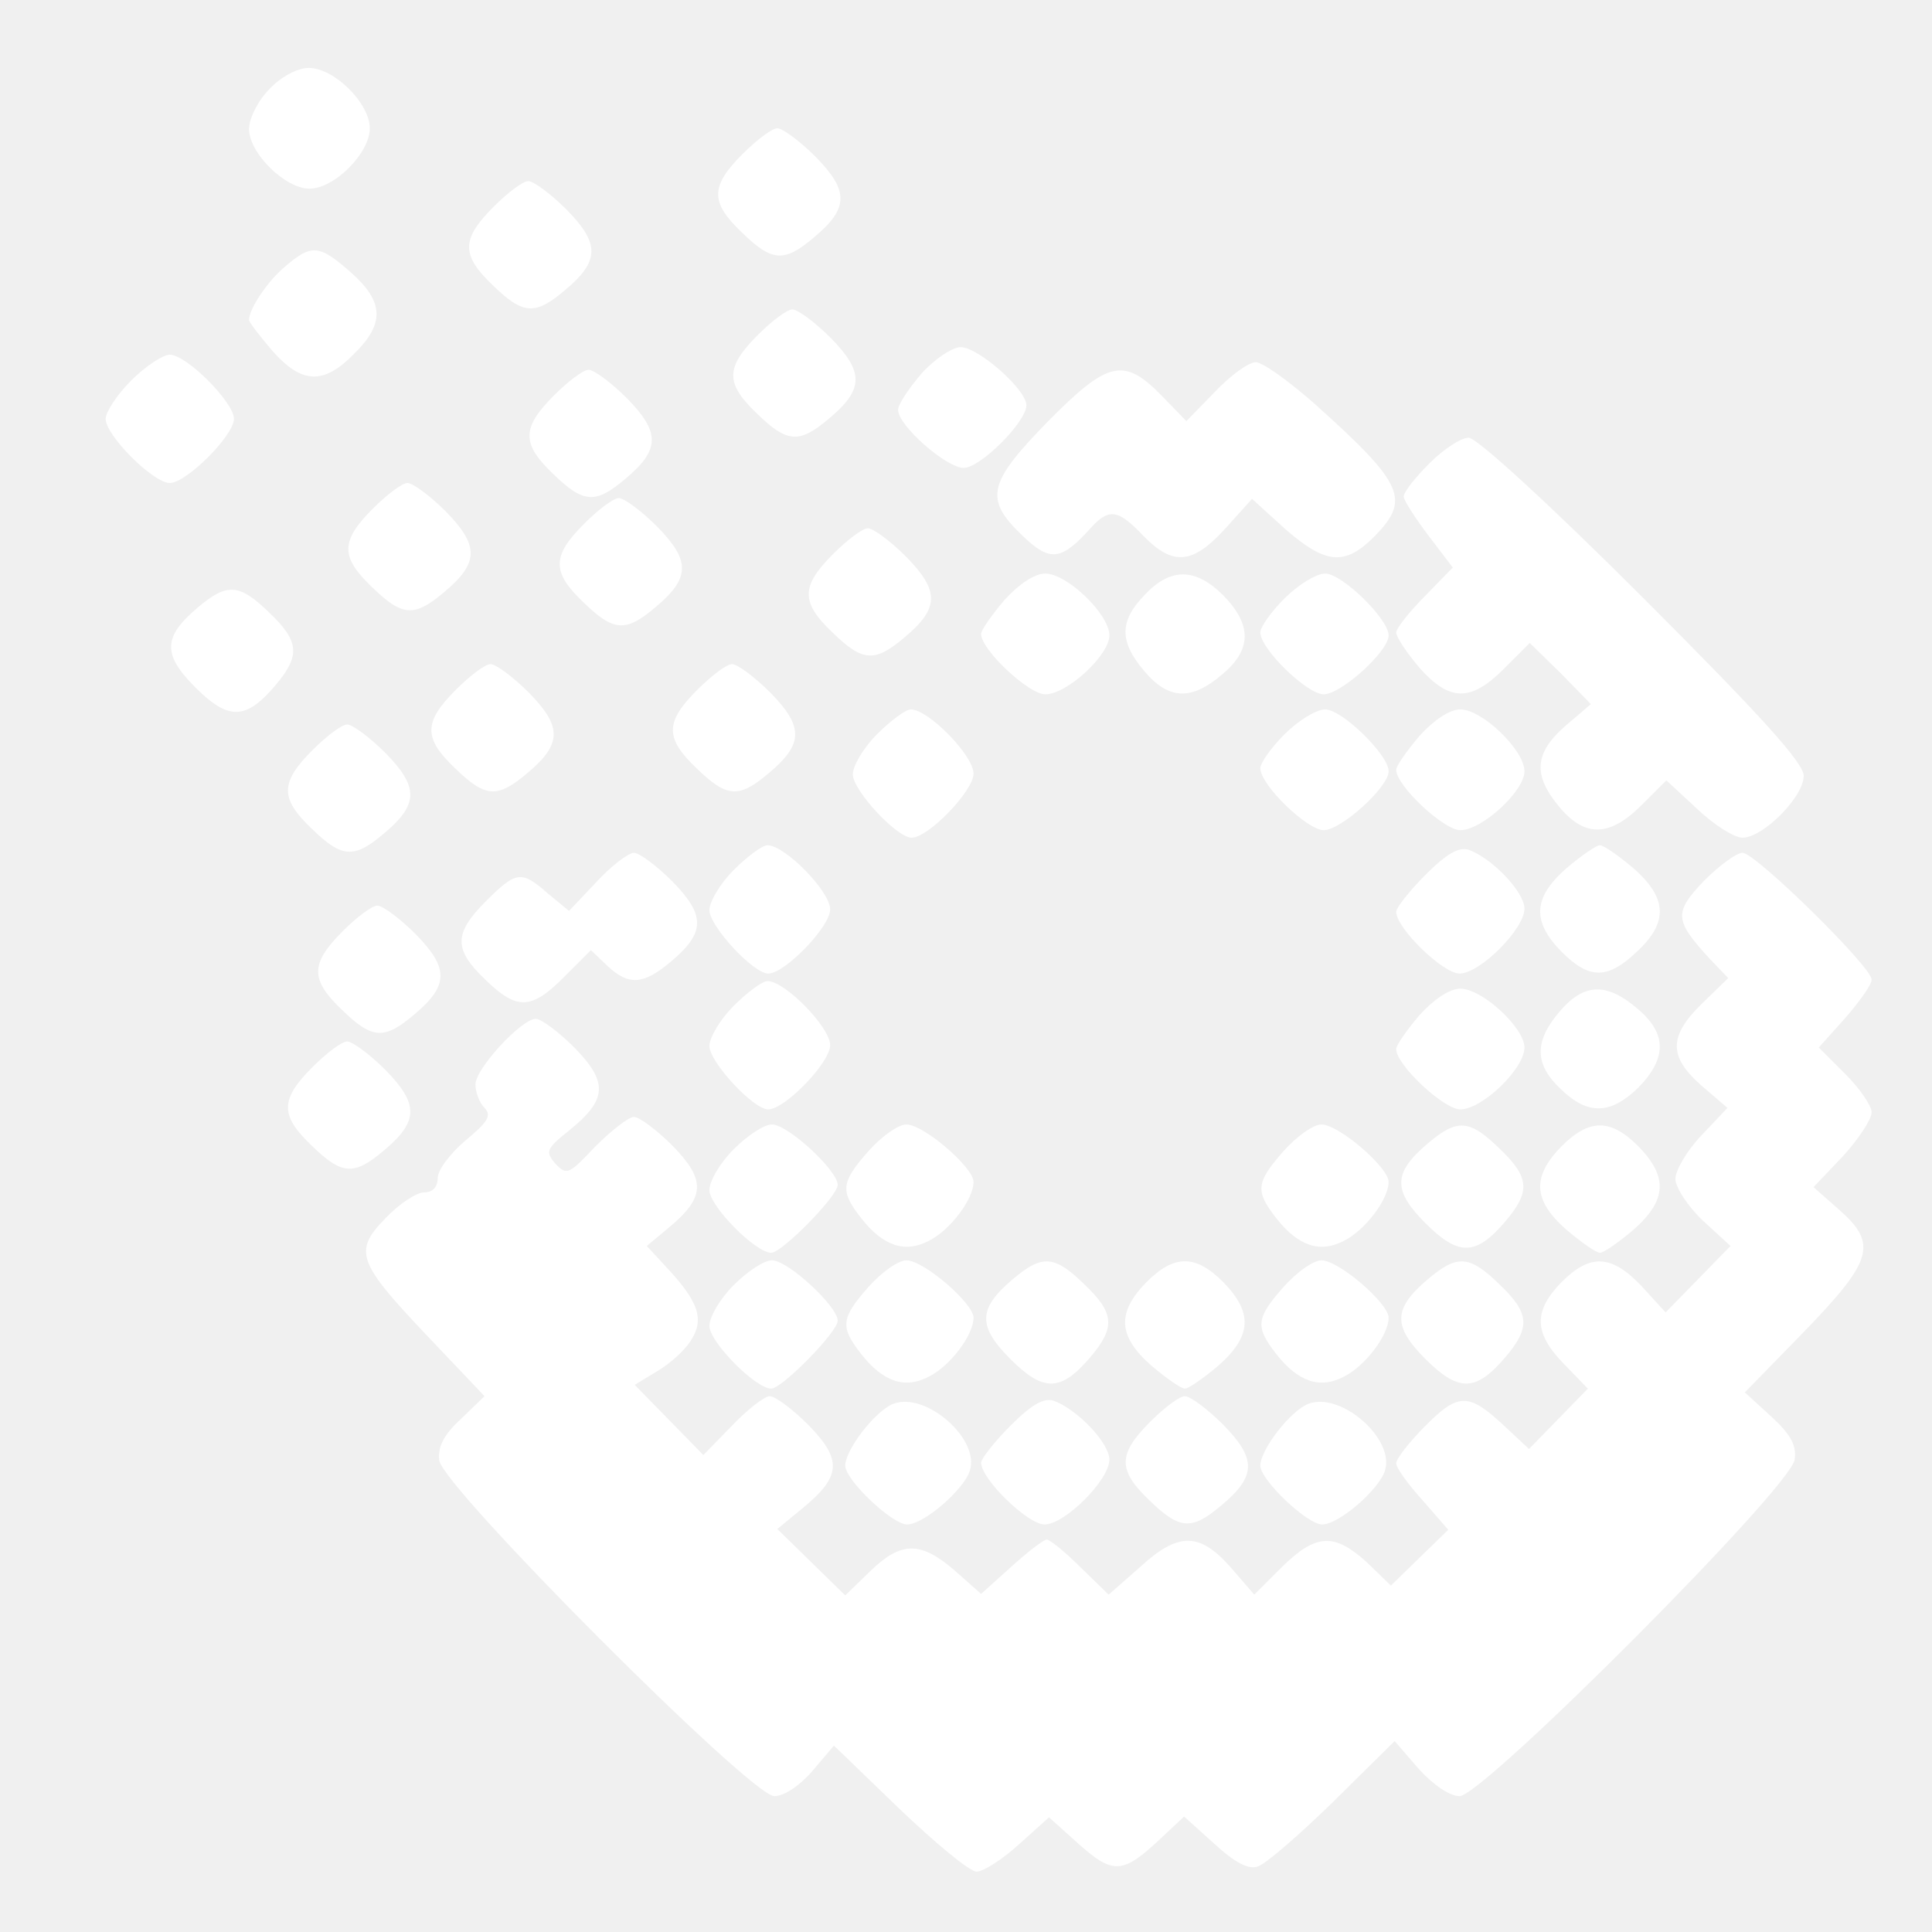
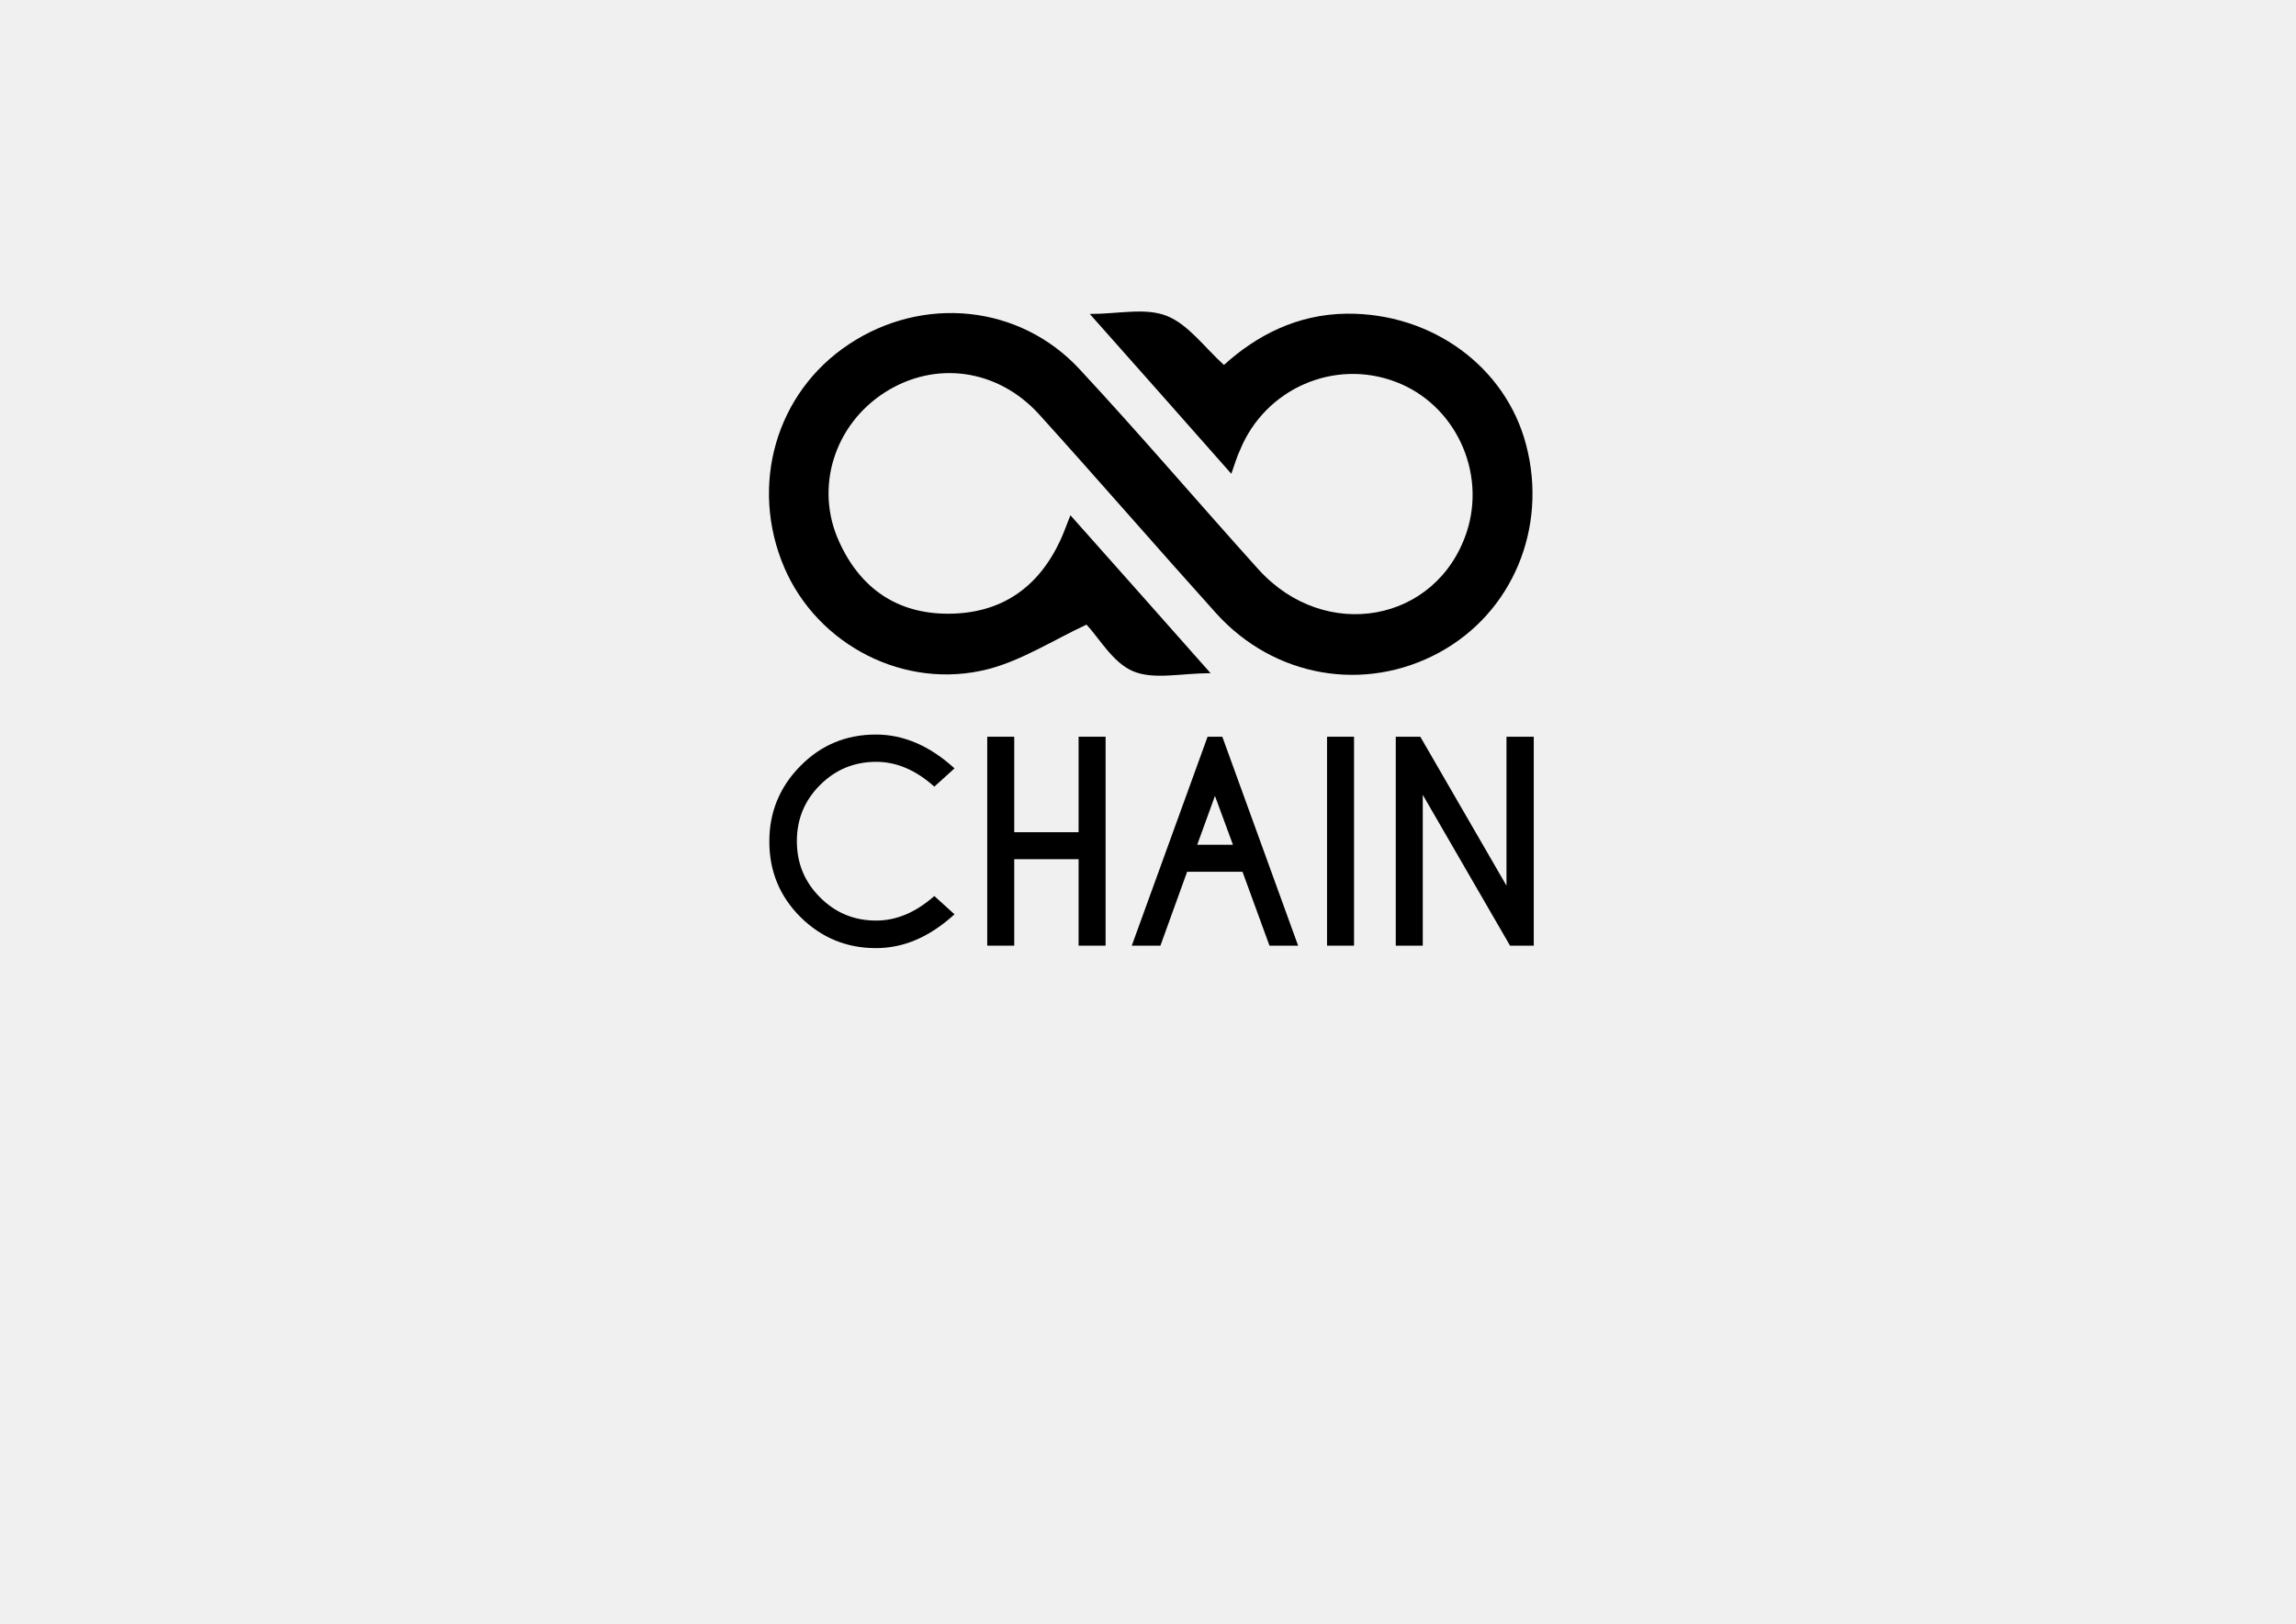
- <svg xmlns="http://www.w3.org/2000/svg" width="256" height="256" preserveAspectRatio="xMidYMid meet">
+ <svg xmlns="http://www.w3.org/2000/svg" version="1.1" id="Слой_1" x="0px" y="0px" viewBox="0 0 841.9 595.3" enable-background="new 0 0 841.9 595.3" xml:space="preserve">
  <g>
-     <rect fill="none" id="canvas_background" height="402" width="582" y="-1" x="-1" />
-   </g>
-   <g>
-     <path fill="#ffffff" id="svg_2" d="m35.7,11.8c-1.5,1.5 -2.7,3.9 -2.7,5.3c0,3.2 4.8,7.9 8,7.9c3.3,0 8,-4.7 8,-8c0,-3.3 -4.7,-8 -8.1,-8c-1.5,0 -3.7,1.2 -5.2,2.8z" />
-     <path fill="#ffffff" id="svg_3" d="m98.4,20.4c-4.3,4.3 -4.3,6.4 -0.1,10.4c4,3.9 5.6,4 9.5,0.7c4.7,-3.9 4.7,-6.2 0.3,-10.7c-2.1,-2.1 -4.4,-3.8 -5.1,-3.8c-0.7,0 -2.7,1.5 -4.6,3.4z" />
-     <path fill="#ffffff" id="svg_4" d="m65.4,27.4c-4.3,4.3 -4.3,6.4 -0.1,10.4c4,3.9 5.6,4 9.5,0.7c4.7,-3.9 4.7,-6.2 0.3,-10.7c-2.1,-2.1 -4.4,-3.8 -5.1,-3.8c-0.7,0 -2.7,1.5 -4.6,3.4z" />
-     <path fill="#ffffff" id="svg_5" d="m37.8,35.3c-2.3,1.9 -4.8,5.6 -4.8,7.1c0,0.3 1.4,2.1 3.1,4.1c3.9,4.4 6.8,4.5 10.8,0.4c4.1,-4 4,-6.9 -0.4,-10.8c-4.2,-3.7 -5.2,-3.8 -8.7,-0.8z" />
-     <path fill="#ffffff" id="svg_6" d="m100.4,44.4c-4.3,4.3 -4.3,6.4 -0.1,10.4c4,3.9 5.6,4 9.5,0.7c4.7,-3.9 4.7,-6.2 0.3,-10.7c-2.1,-2.1 -4.4,-3.8 -5.1,-3.8c-0.7,0 -2.7,1.5 -4.6,3.4z" />
-     <path fill="#ffffff" id="svg_7" d="m122.1,49.5c-1.7,2 -3.1,4.1 -3.1,4.8c0,2.1 6.4,7.7 8.7,7.7c2.2,0 8.3,-6.1 8.3,-8.3c0,-2.1 -6.4,-7.7 -8.7,-7.7c-1.1,0 -3.5,1.6 -5.2,3.5z" />
-     <path fill="#ffffff" id="svg_8" d="m17.4,50.4c-1.9,1.9 -3.4,4.2 -3.4,5.1c0,2.2 6.3,8.5 8.5,8.5c2.2,0 8.5,-6.3 8.5,-8.5c0,-2.2 -6.3,-8.5 -8.5,-8.5c-0.9,0 -3.2,1.5 -5.1,3.4z" />
-     <path fill="#ffffff" id="svg_9" d="m161,51.9l-3.8,3.9l-3.3,-3.4c-5,-5.1 -7.1,-4.6 -15.1,3.5c-7.9,8.1 -8.4,10.2 -3.4,15c3.7,3.6 5.2,3.4 9,-0.8c2.5,-2.8 3.7,-2.7 7.1,0.9c3.9,4 6.5,3.8 10.8,-0.9l3.6,-4l4.4,4c5.4,4.7 7.9,4.9 11.8,1c4.8,-4.9 4,-6.9 -7.8,-17.5c-3.5,-3.1 -7,-5.6 -7.9,-5.6c-1,0 -3.4,1.8 -5.4,3.9z" />
-     <path fill="#ffffff" id="svg_10" d="m73.4,52.4c-4.3,4.3 -4.3,6.4 -0.1,10.4c4,3.9 5.6,4 9.5,0.7c4.7,-3.9 4.7,-6.2 0.3,-10.7c-2.1,-2.1 -4.4,-3.8 -5.1,-3.8c-0.7,0 -2.7,1.5 -4.6,3.4z" />
-     <path fill="#ffffff" id="svg_11" d="m189.4,61.4c-1.9,1.9 -3.4,3.8 -3.4,4.4c0,0.5 1.5,2.8 3.3,5.2l3.2,4.2l-3.7,3.8c-2.1,2.1 -3.8,4.3 -3.8,4.8c0,0.6 1.4,2.7 3.1,4.7c4,4.5 6.8,4.5 11.2,0.1l3.4,-3.4l4.1,4l4,4.1l-3.4,2.9c-4.1,3.6 -4.3,6.5 -0.8,10.7c3.4,4.1 6.7,4 10.9,-0.2l3.3,-3.3l4.1,3.8c2.2,2.1 4.9,3.8 6,3.8c2.7,0 8.1,-5.4 8.1,-8.2c0,-1.7 -5.6,-7.9 -21.3,-23.6c-12.2,-12.2 -22,-21.2 -23.1,-21.2c-1,0 -3.3,1.5 -5.2,3.4z" />
-     <path fill="#ffffff" id="svg_12" d="m49.4,67.4c-4.3,4.3 -4.3,6.4 -0.1,10.4c4,3.9 5.6,4 9.5,0.7c4.7,-3.9 4.7,-6.2 0.3,-10.7c-2.1,-2.1 -4.4,-3.8 -5.1,-3.8c-0.7,0 -2.7,1.5 -4.6,3.4z" />
-     <path fill="#ffffff" id="svg_13" d="m77.4,69.4c-4.3,4.3 -4.3,6.4 -0.1,10.4c4,3.9 5.6,4 9.5,0.7c4.7,-3.9 4.7,-6.2 0.3,-10.7c-2.1,-2.1 -4.4,-3.8 -5.1,-3.8c-0.7,0 -2.7,1.5 -4.6,3.4z" />
-     <path fill="#ffffff" id="svg_14" d="m110.4,73.4c-4.3,4.3 -4.3,6.4 -0.1,10.4c4,3.9 5.6,4 9.5,0.7c4.7,-3.9 4.7,-6.2 0.3,-10.7c-2.1,-2.1 -4.4,-3.8 -5.1,-3.8c-0.7,0 -2.7,1.5 -4.6,3.4z" />
-     <path fill="#ffffff" id="svg_15" d="m133.1,79.5c-1.7,2 -3.1,4 -3.1,4.5c0,2.1 6.3,8 8.5,8c2.9,0 8.5,-5.2 8.5,-7.8c0,-2.8 -5.6,-8.2 -8.5,-8.2c-1.4,0 -3.5,1.4 -5.4,3.5z" />
-     <path fill="#ffffff" id="svg_16" d="m151.7,78.8c-3.4,3.5 -3.4,6.2 -0.1,10.1c3.2,3.8 6.2,4 10.3,0.5c4,-3.3 4,-6.6 0.2,-10.5c-3.7,-3.7 -7,-3.7 -10.4,-0.1z" />
-     <path fill="#ffffff" id="svg_17" d="m170.2,79.3c-1.8,1.8 -3.2,3.8 -3.2,4.5c0,2.2 6.2,8.2 8.4,8.2c2.3,0 8.6,-5.7 8.6,-7.8c0,-2.2 -6.2,-8.2 -8.4,-8.2c-1.2,0 -3.6,1.5 -5.4,3.3z" />
-     <path fill="#ffffff" id="svg_18" d="m26.2,80.5c-4.6,3.9 -4.7,6.2 -0.3,10.6c4.4,4.4 6.7,4.3 10.6,-0.3c3.3,-3.9 3.2,-5.8 -0.8,-9.6c-4,-3.9 -5.6,-4 -9.5,-0.7z" />
-     <path fill="#ffffff" id="svg_19" d="m60.4,91.4c-4.3,4.3 -4.3,6.4 -0.1,10.4c4,3.9 5.6,4 9.5,0.7c4.7,-3.9 4.7,-6.2 0.3,-10.7c-2.1,-2.1 -4.4,-3.8 -5.1,-3.8c-0.7,0 -2.7,1.5 -4.6,3.4z" />
-     <path fill="#ffffff" id="svg_20" d="m92.4,91.4c-4.3,4.3 -4.3,6.4 -0.1,10.4c4,3.9 5.6,4 9.5,0.7c4.7,-3.9 4.7,-6.2 0.3,-10.7c-2.1,-2.1 -4.4,-3.8 -5.1,-3.8c-0.7,0 -2.7,1.5 -4.6,3.4z" />
-     <path fill="#ffffff" id="svg_21" d="m116.2,97.3c-1.8,1.8 -3.2,4.2 -3.2,5.3c0,2.1 5.8,8.4 7.8,8.4c2.2,0 8.2,-6.2 8.2,-8.5c0,-2.4 -6,-8.5 -8.3,-8.5c-0.7,0 -2.7,1.5 -4.5,3.3z" />
-     <path fill="#ffffff" id="svg_22" d="m170.2,97.3c-1.8,1.8 -3.2,3.8 -3.2,4.5c0,2.2 6.2,8.2 8.4,8.2c2.3,0 8.6,-5.7 8.6,-7.8c0,-2.2 -6.2,-8.2 -8.4,-8.2c-1.2,0 -3.6,1.5 -5.4,3.3z" />
-     <path fill="#ffffff" id="svg_23" d="m188.1,97.5c-1.7,2 -3.1,4 -3.1,4.5c0,2.1 6.3,8 8.5,8c2.9,0 8.5,-5.2 8.5,-7.8c0,-2.8 -5.6,-8.2 -8.5,-8.2c-1.4,0 -3.5,1.4 -5.4,3.5z" />
-     <path fill="#ffffff" id="svg_24" d="m41.4,99.4c-4.3,4.3 -4.3,6.4 -0.1,10.4c4,3.9 5.6,4 9.5,0.7c4.7,-3.9 4.7,-6.2 0.3,-10.7c-2.1,-2.1 -4.4,-3.8 -5.1,-3.8c-0.7,0 -2.7,1.5 -4.6,3.4z" />
-     <path fill="#ffffff" id="svg_25" d="m97.2,115.3c-1.8,1.8 -3.2,4.2 -3.2,5.3c0,2.1 5.8,8.4 7.8,8.4c2.2,0 8.2,-6.2 8.2,-8.5c0,-2.4 -6,-8.5 -8.3,-8.5c-0.7,0 -2.7,1.5 -4.5,3.3z" />
-     <path fill="#ffffff" id="svg_26" d="m188.9,115.9c-2.1,2.1 -3.9,4.4 -3.9,4.9c0,2.2 6.2,8.2 8.4,8.2c2.7,0 8.6,-5.9 8.6,-8.6c0,-2.2 -4.3,-6.7 -7.4,-7.8c-1.3,-0.4 -2.9,0.5 -5.7,3.3z" />
-     <path fill="#ffffff" id="svg_27" d="m207.5,115.1c-4.4,3.9 -4.5,7 -0.6,11c3.7,3.7 6.1,3.7 10,0c4.2,-3.9 4,-7.1 -0.4,-11c-2,-1.7 -4,-3.1 -4.5,-3.1c-0.5,0 -2.5,1.4 -4.5,3.1z" />
-     <path fill="#ffffff" id="svg_28" d="m79,116.9l-3.6,3.8l-2.8,-2.3c-3.5,-3.1 -4.2,-3 -8.2,1c-4.3,4.3 -4.3,6.4 -0.1,10.4c4.2,4.1 6.1,4 10.4,-0.3l3.6,-3.6l2.2,2.1c2.8,2.6 4.7,2.5 8.3,-0.5c4.7,-3.9 4.7,-6.2 0.3,-10.7c-2.1,-2.1 -4.4,-3.8 -5.1,-3.8c-0.7,0 -3,1.7 -5,3.9z" />
-     <path fill="#ffffff" id="svg_29" d="m225.8,116.7c-4,4.2 -4,5.2 0.8,10.4l2.4,2.5l-3.5,3.4c-4.4,4.3 -4.4,7 -0.1,10.8l3.5,3l-3.5,3.7c-1.9,2 -3.4,4.6 -3.4,5.7c0,1.1 1.6,3.6 3.6,5.5l3.7,3.4l-4.3,4.4l-4.3,4.4l-3.2,-3.5c-4,-4.2 -6.8,-4.3 -10.6,-0.5c-3.7,3.8 -3.7,6.7 0.3,10.8l3.2,3.3l-3.9,4l-3.9,4l-3.1,-2.9c-4.9,-4.6 -6.2,-4.6 -10.6,-0.2c-2.1,2.1 -3.9,4.4 -3.9,5c0,0.6 1.6,2.8 3.5,4.9l3.4,3.9l-3.8,3.7l-3.8,3.7l-3.2,-3.1c-4.3,-3.9 -6.7,-3.8 -11.2,0.6l-3.7,3.7l-3.2,-3.7c-4.1,-4.6 -6.9,-4.6 -12,0.1l-4.1,3.6l-3.7,-3.6c-2.1,-2.1 -4.1,-3.7 -4.5,-3.7c-0.4,0 -2.5,1.6 -4.7,3.6l-4,3.6l-3.5,-3.1c-4.5,-3.9 -7.1,-3.9 -11.2,0.1l-3.3,3.2l-4.5,-4.4l-4.5,-4.4l3.4,-2.8c5.1,-4.2 5.2,-6.4 0.7,-11c-2.1,-2.1 -4.4,-3.8 -5.1,-3.8c-0.7,0 -3,1.8 -5,3.9l-3.8,3.9l-4.5,-4.6l-4.6,-4.7l2.8,-1.7c1.6,-0.9 3.7,-2.7 4.6,-4.1c1.9,-2.9 1.1,-5.2 -3.3,-9.9l-2.5,-2.7l3,-2.5c4.8,-4 4.8,-6.3 0.4,-10.8c-2.1,-2.1 -4.4,-3.8 -5.1,-3.8c-0.7,0 -3,1.8 -5.1,3.9c-3.5,3.7 -3.8,3.9 -5.3,2.3c-1.4,-1.6 -1.2,-2 1.8,-4.4c5.1,-4.1 5.2,-6.4 0.7,-11c-2.1,-2.1 -4.4,-3.8 -5.1,-3.8c-1.9,0 -8,6.6 -8,8.7c0,1 0.5,2.4 1.2,3.1c1,1 0.4,1.9 -2.5,4.3c-2,1.7 -3.7,3.9 -3.7,5c0,1.2 -0.7,1.9 -1.8,1.9c-1,0 -3.3,1.5 -5.1,3.4c-4.3,4.4 -3.8,5.8 5.6,15.7l7.5,7.9l-3.1,3c-2.3,2.1 -3.1,3.7 -2.9,5.5c0.4,3.5 41.3,44.5 44.4,44.5c1.3,0 3.4,-1.4 5.1,-3.4l2.8,-3.3l8.6,8.3c4.8,4.6 9.4,8.4 10.3,8.4c0.9,0 3.4,-1.6 5.6,-3.6l4,-3.6l4,3.6c4.5,4 5.8,3.9 10.7,-0.7l3.2,-3l4,3.6c2.7,2.5 4.6,3.5 5.8,3c1,-0.3 5.5,-4.2 10,-8.6l8.1,-8l3.2,3.7c1.9,2.1 4.1,3.6 5.4,3.6c3.1,0 44,-41 44.4,-44.6c0.3,-1.9 -0.6,-3.4 -3.1,-5.7l-3.5,-3.2l7.9,-8.1c9.1,-9.4 9.7,-11.6 4.6,-16.1l-3.4,-3l3.9,-4.1c2.1,-2.3 3.8,-4.9 3.8,-5.8c0,-0.9 -1.6,-3.2 -3.5,-5.1l-3.5,-3.5l3.5,-3.9c1.9,-2.2 3.5,-4.4 3.5,-5.1c0,-1.7 -15.4,-16.8 -17.1,-16.8c-0.8,0 -3.1,1.7 -5.1,3.7z" />
-     <path fill="#ffffff" id="svg_30" d="m45.4,123.4c-4.3,4.3 -4.3,6.4 -0.1,10.4c4,3.9 5.6,4 9.5,0.7c4.7,-3.9 4.7,-6.2 0.3,-10.7c-2.1,-2.1 -4.4,-3.8 -5.1,-3.8c-0.7,0 -2.7,1.5 -4.6,3.4z" />
-     <path fill="#ffffff" id="svg_31" d="m97.2,133.3c-1.8,1.8 -3.2,4.2 -3.2,5.3c0,2.1 5.8,8.4 7.8,8.4c2.2,0 8.2,-6.2 8.2,-8.5c0,-2.4 -6,-8.5 -8.3,-8.5c-0.7,0 -2.7,1.5 -4.5,3.3z" />
-     <path fill="#ffffff" id="svg_32" d="m188.1,134.5c-1.7,2 -3.1,4 -3.1,4.5c0,2.1 6.3,8 8.5,8c2.9,0 8.5,-5.4 8.5,-8.2c0,-2.6 -5.6,-7.8 -8.5,-7.8c-1.4,0 -3.5,1.4 -5.4,3.5z" />
-     <path fill="#ffffff" id="svg_33" d="m206.6,134.1c-3.3,3.9 -3.3,6.9 0.2,10.2c3.6,3.5 6.6,3.4 10.3,-0.2c3.8,-3.9 3.8,-7.2 -0.2,-10.5c-4.1,-3.5 -7.1,-3.3 -10.3,0.5z" />
-     <path fill="#ffffff" id="svg_34" d="m41.4,141.4c-4.3,4.3 -4.3,6.4 -0.1,10.4c4,3.9 5.6,4 9.5,0.7c4.7,-3.9 4.7,-6.2 0.3,-10.7c-2.1,-2.1 -4.4,-3.8 -5.1,-3.8c-0.7,0 -2.7,1.5 -4.6,3.4z" />
-     <path fill="#ffffff" id="svg_35" d="m97.2,152.3c-1.8,1.8 -3.2,4.2 -3.2,5.4c0,2.1 6.1,8.3 8.2,8.3c1.4,0 8.8,-7.5 8.8,-9c0,-1.9 -6.6,-8 -8.7,-8c-1.1,0 -3.3,1.5 -5.1,3.3z" />
-     <path fill="#ffffff" id="svg_36" d="m115.1,152.5c-3.7,4.2 -3.8,5.3 -1,8.9c2.9,3.7 5.8,4.7 9,3c2.8,-1.4 5.9,-5.5 5.9,-7.8c0,-1.9 -6.6,-7.6 -8.9,-7.6c-1.1,0 -3.3,1.6 -5,3.5z" />
-     <path fill="#ffffff" id="svg_37" d="m170.1,152.5c-3.7,4.2 -3.8,5.3 -1,8.9c2.9,3.7 5.8,4.7 9,3c2.8,-1.4 5.9,-5.5 5.9,-7.8c0,-1.9 -6.6,-7.6 -8.9,-7.6c-1.1,0 -3.3,1.6 -5,3.5z" />
-     <path fill="#ffffff" id="svg_38" d="m189.2,151.5c-4.6,3.9 -4.7,6.2 -0.3,10.6c4.4,4.4 6.7,4.3 10.6,-0.3c3.3,-3.9 3.2,-5.8 -0.8,-9.6c-4,-3.9 -5.6,-4 -9.5,-0.7z" />
-     <path fill="#ffffff" id="svg_39" d="m206.9,151.9c-3.9,4 -3.8,7.1 0.6,11c2,1.7 4,3.1 4.5,3.1c0.5,0 2.5,-1.4 4.5,-3.1c4.4,-3.9 4.5,-7 0.6,-11c-3.7,-3.7 -6.5,-3.7 -10.2,0z" />
-     <path fill="#ffffff" id="svg_40" d="m97.2,170.3c-1.8,1.8 -3.2,4.2 -3.2,5.4c0,2.1 6.1,8.3 8.2,8.3c1.4,0 8.8,-7.5 8.8,-9c0,-1.9 -6.6,-8 -8.7,-8c-1.1,0 -3.3,1.5 -5.1,3.3z" />
-     <path fill="#ffffff" id="svg_41" d="m115.1,170.5c-3.7,4.2 -3.8,5.3 -1,8.9c2.9,3.7 5.8,4.7 9,3c2.8,-1.4 5.9,-5.5 5.9,-7.8c0,-1.9 -6.6,-7.6 -8.9,-7.6c-1.1,0 -3.3,1.6 -5,3.5z" />
-     <path fill="#ffffff" id="svg_42" d="m134.2,169.5c-4.6,3.9 -4.7,6.2 -0.3,10.6c4.4,4.4 6.7,4.3 10.6,-0.3c3.3,-3.9 3.2,-5.8 -0.8,-9.6c-4,-3.9 -5.6,-4 -9.5,-0.7z" />
-     <path fill="#ffffff" id="svg_43" d="m151.9,169.9c-3.9,4 -3.8,7.1 0.6,11c2,1.7 4,3.1 4.5,3.1c0.5,0 2.5,-1.4 4.5,-3.1c4.4,-3.9 4.5,-7 0.6,-11c-3.7,-3.7 -6.5,-3.7 -10.2,0z" />
-     <path fill="#ffffff" id="svg_44" d="m170.1,170.5c-3.7,4.2 -3.8,5.3 -1,8.9c2.9,3.7 5.8,4.7 9,3c2.8,-1.4 5.9,-5.5 5.9,-7.8c0,-1.9 -6.6,-7.6 -8.9,-7.6c-1.1,0 -3.3,1.6 -5,3.5z" />
-     <path fill="#ffffff" id="svg_45" d="m189.2,169.5c-4.6,3.9 -4.7,6.2 -0.3,10.6c4.4,4.4 6.7,4.3 10.6,-0.3c3.3,-3.9 3.2,-5.8 -0.8,-9.6c-4,-3.9 -5.6,-4 -9.5,-0.7z" />
-     <path fill="#ffffff" id="svg_46" d="m118.4,186c-2.4,0.9 -6.4,6.1 -6.4,8.2c0,1.9 6.2,7.8 8.2,7.8c2.2,0 7.5,-4.6 8.3,-7.1c1.4,-4.2 -5.8,-10.5 -10.1,-8.9z" />
-     <path fill="#ffffff" id="svg_47" d="m133.9,188.9c-2.1,2.1 -3.9,4.4 -3.9,4.9c0,2.2 6.2,8.2 8.4,8.2c2.7,0 8.6,-5.9 8.6,-8.6c0,-2.2 -4.3,-6.7 -7.4,-7.8c-1.3,-0.4 -2.9,0.5 -5.7,3.3z" />
-     <path fill="#ffffff" id="svg_48" d="m152.4,188.4c-4.3,4.3 -4.3,6.4 -0.1,10.4c4,3.9 5.6,4 9.5,0.7c4.7,-3.9 4.7,-6.2 0.3,-10.7c-2.1,-2.1 -4.4,-3.8 -5.1,-3.8c-0.7,0 -2.7,1.5 -4.6,3.4z" />
-     <path fill="#ffffff" id="svg_49" d="m173.4,186c-2.4,0.9 -6.4,6.1 -6.4,8.2c0,1.9 6.2,7.8 8.2,7.8c2.2,0 7.5,-4.6 8.3,-7.1c1.4,-4.2 -5.8,-10.5 -10.1,-8.9z" />
+     <path d="M451.5,173.7c-17.6-19.9-34-38.5-51.9-58.6c10.6,0,20.4-2.4,28.2,0.7c7.9,3.1,13.8,11.5,21,18c11.8-10.7,26.7-18.6,45-18.8   c31.2-0.3,58.3,19.4,65.8,48.1c8,30.4-5,61.5-31.8,76.1c-27.4,14.9-60.6,9.2-81.9-14.4c-21.7-24.1-43-48.7-64.8-72.8   c-15.3-16.9-38.3-19.9-56.7-8.1c-18.4,11.8-25.8,34.8-16.7,54.7c7.7,17,21.2,26.5,40.2,26.4c19.2-0.1,32.8-9.5,40.9-26.9   c1.3-2.8,2.3-5.7,3.7-9.2c17.1,19.2,33.7,37.9,51.4,57.9c-10.7,0-20.8,2.5-28.4-0.7c-7.4-3.1-12.4-12.1-17.1-17.1   c-12.4,5.8-23.7,13.1-36,16.3c-30.6,7.9-62.6-8.8-74.8-37.2c-12.9-30.1-3.1-64.2,23.7-81.9c27.1-18,62.6-14.6,84.6,9.2   c22.3,24,43.6,49,65.6,73.4c24.4,26.9,65.3,19.5,76.3-13.7c7.3-22.2-4.3-46.9-26-55.1c-22.6-8.6-47.9,2.5-57.1,25   C453.6,167.3,452.8,170,451.5,173.7z" />
+     <g>
+       <path d="M342.6,328.5l7.4,6.7c-9.1,8.3-18.6,12.4-28.8,12.4c-10.8,0-20-3.8-27.7-11.4c-7.6-7.6-11.4-16.8-11.4-27.7    c0-10.8,3.8-20,11.4-27.7c7.6-7.7,16.8-11.5,27.7-11.5c10.1,0,19.7,4.1,28.8,12.4l-7.4,6.7c-6.8-6.1-13.9-9.1-21.3-9.1    c-8,0-14.9,2.8-20.6,8.5c-5.7,5.7-8.5,12.5-8.5,20.6c0,8.1,2.8,14.9,8.5,20.6c5.7,5.7,12.5,8.5,20.6,8.5    C328.7,337.5,335.8,334.5,342.6,328.5z" />
+       <path d="M371.9,315v31.7H362v-76.6h9.9v35h23.6v-35h9.9v76.6h-9.9V315H371.9z" />
+       <path d="M448.2,270.1l27.8,76.6h-10.5l-9.9-27.1h-20.3l-9.8,27.1H415l27.8-76.6H448.2z M452.1,309.7l-6.6-17.9l-6.5,17.9H452.1z" />
+       <path d="M496.5,270.1v76.6h-9.9v-76.6H496.5z" />
+       <path d="M511.8,270.1h9l31.6,54.6v-54.6h10v76.6h-8.7l-32-55.3v55.3h-9.9V270.1z" />
+     </g>
  </g>
</svg>
